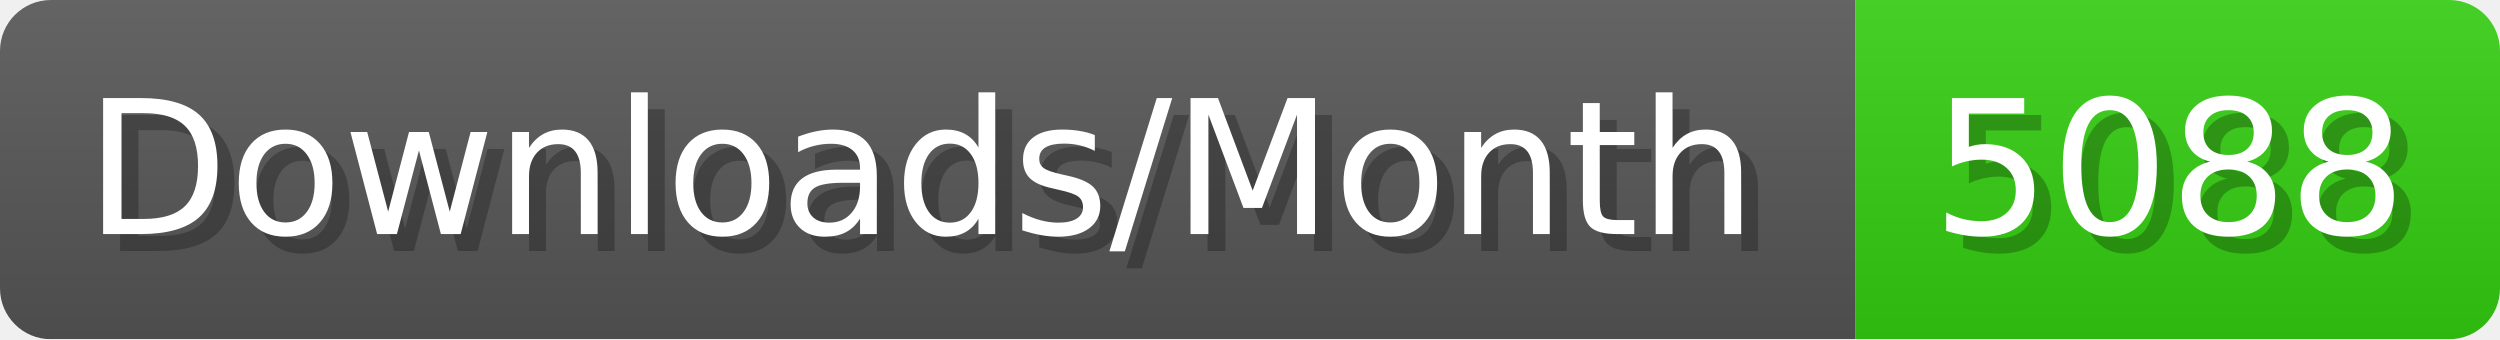
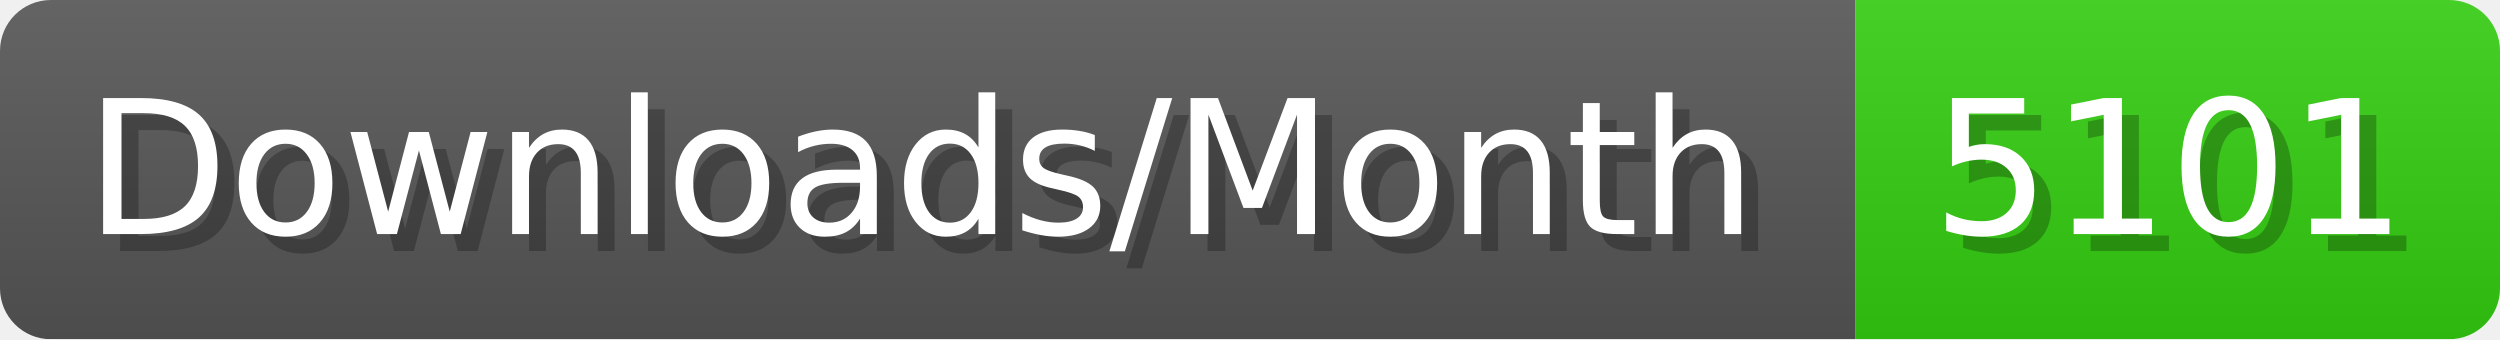
- <svg xmlns="http://www.w3.org/2000/svg" width="147.4" height="20" viewBox="0 0 1474 200" role="img" aria-label="Downloads/Month: 5088">
+ <svg xmlns="http://www.w3.org/2000/svg" width="147.4" height="20" viewBox="0 0 1474 200" role="img" aria-label="Downloads/Month: 5101">
  <linearGradient id="YlXUI" x2="0" y2="100%">
    <stop offset="0" stop-opacity=".1" stop-color="#EEE" />
    <stop offset="1" stop-opacity=".1" />
  </linearGradient>
  <mask id="JHhop">
    <rect width="1474" height="200" rx="30" fill="#FFF" />
  </mask>
  <g mask="url(#JHhop)">
    <rect width="1094" height="200" fill="#555" />
    <rect width="380" height="200" fill="#3C1" x="1094" />
    <rect width="1474" height="200" fill="url(#YlXUI)" />
  </g>
  <g aria-hidden="true" fill="#fff" text-anchor="start" font-family="Verdana,DejaVu Sans,sans-serif" font-size="110">
    <text x="60" y="148" textLength="994" fill="#000" opacity="0.25">Downloads/Month</text>
    <text x="50" y="138" textLength="994">Downloads/Month</text>
-     <text x="1149" y="148" textLength="280" fill="#000" opacity="0.25">5088</text>
-     <text x="1139" y="138" textLength="280">5088</text>
+     <text x="1149" y="148" textLength="280" fill="#000" opacity="0.25">5101</text>
+     <text x="1139" y="138" textLength="280">5101</text>
  </g>
</svg>
